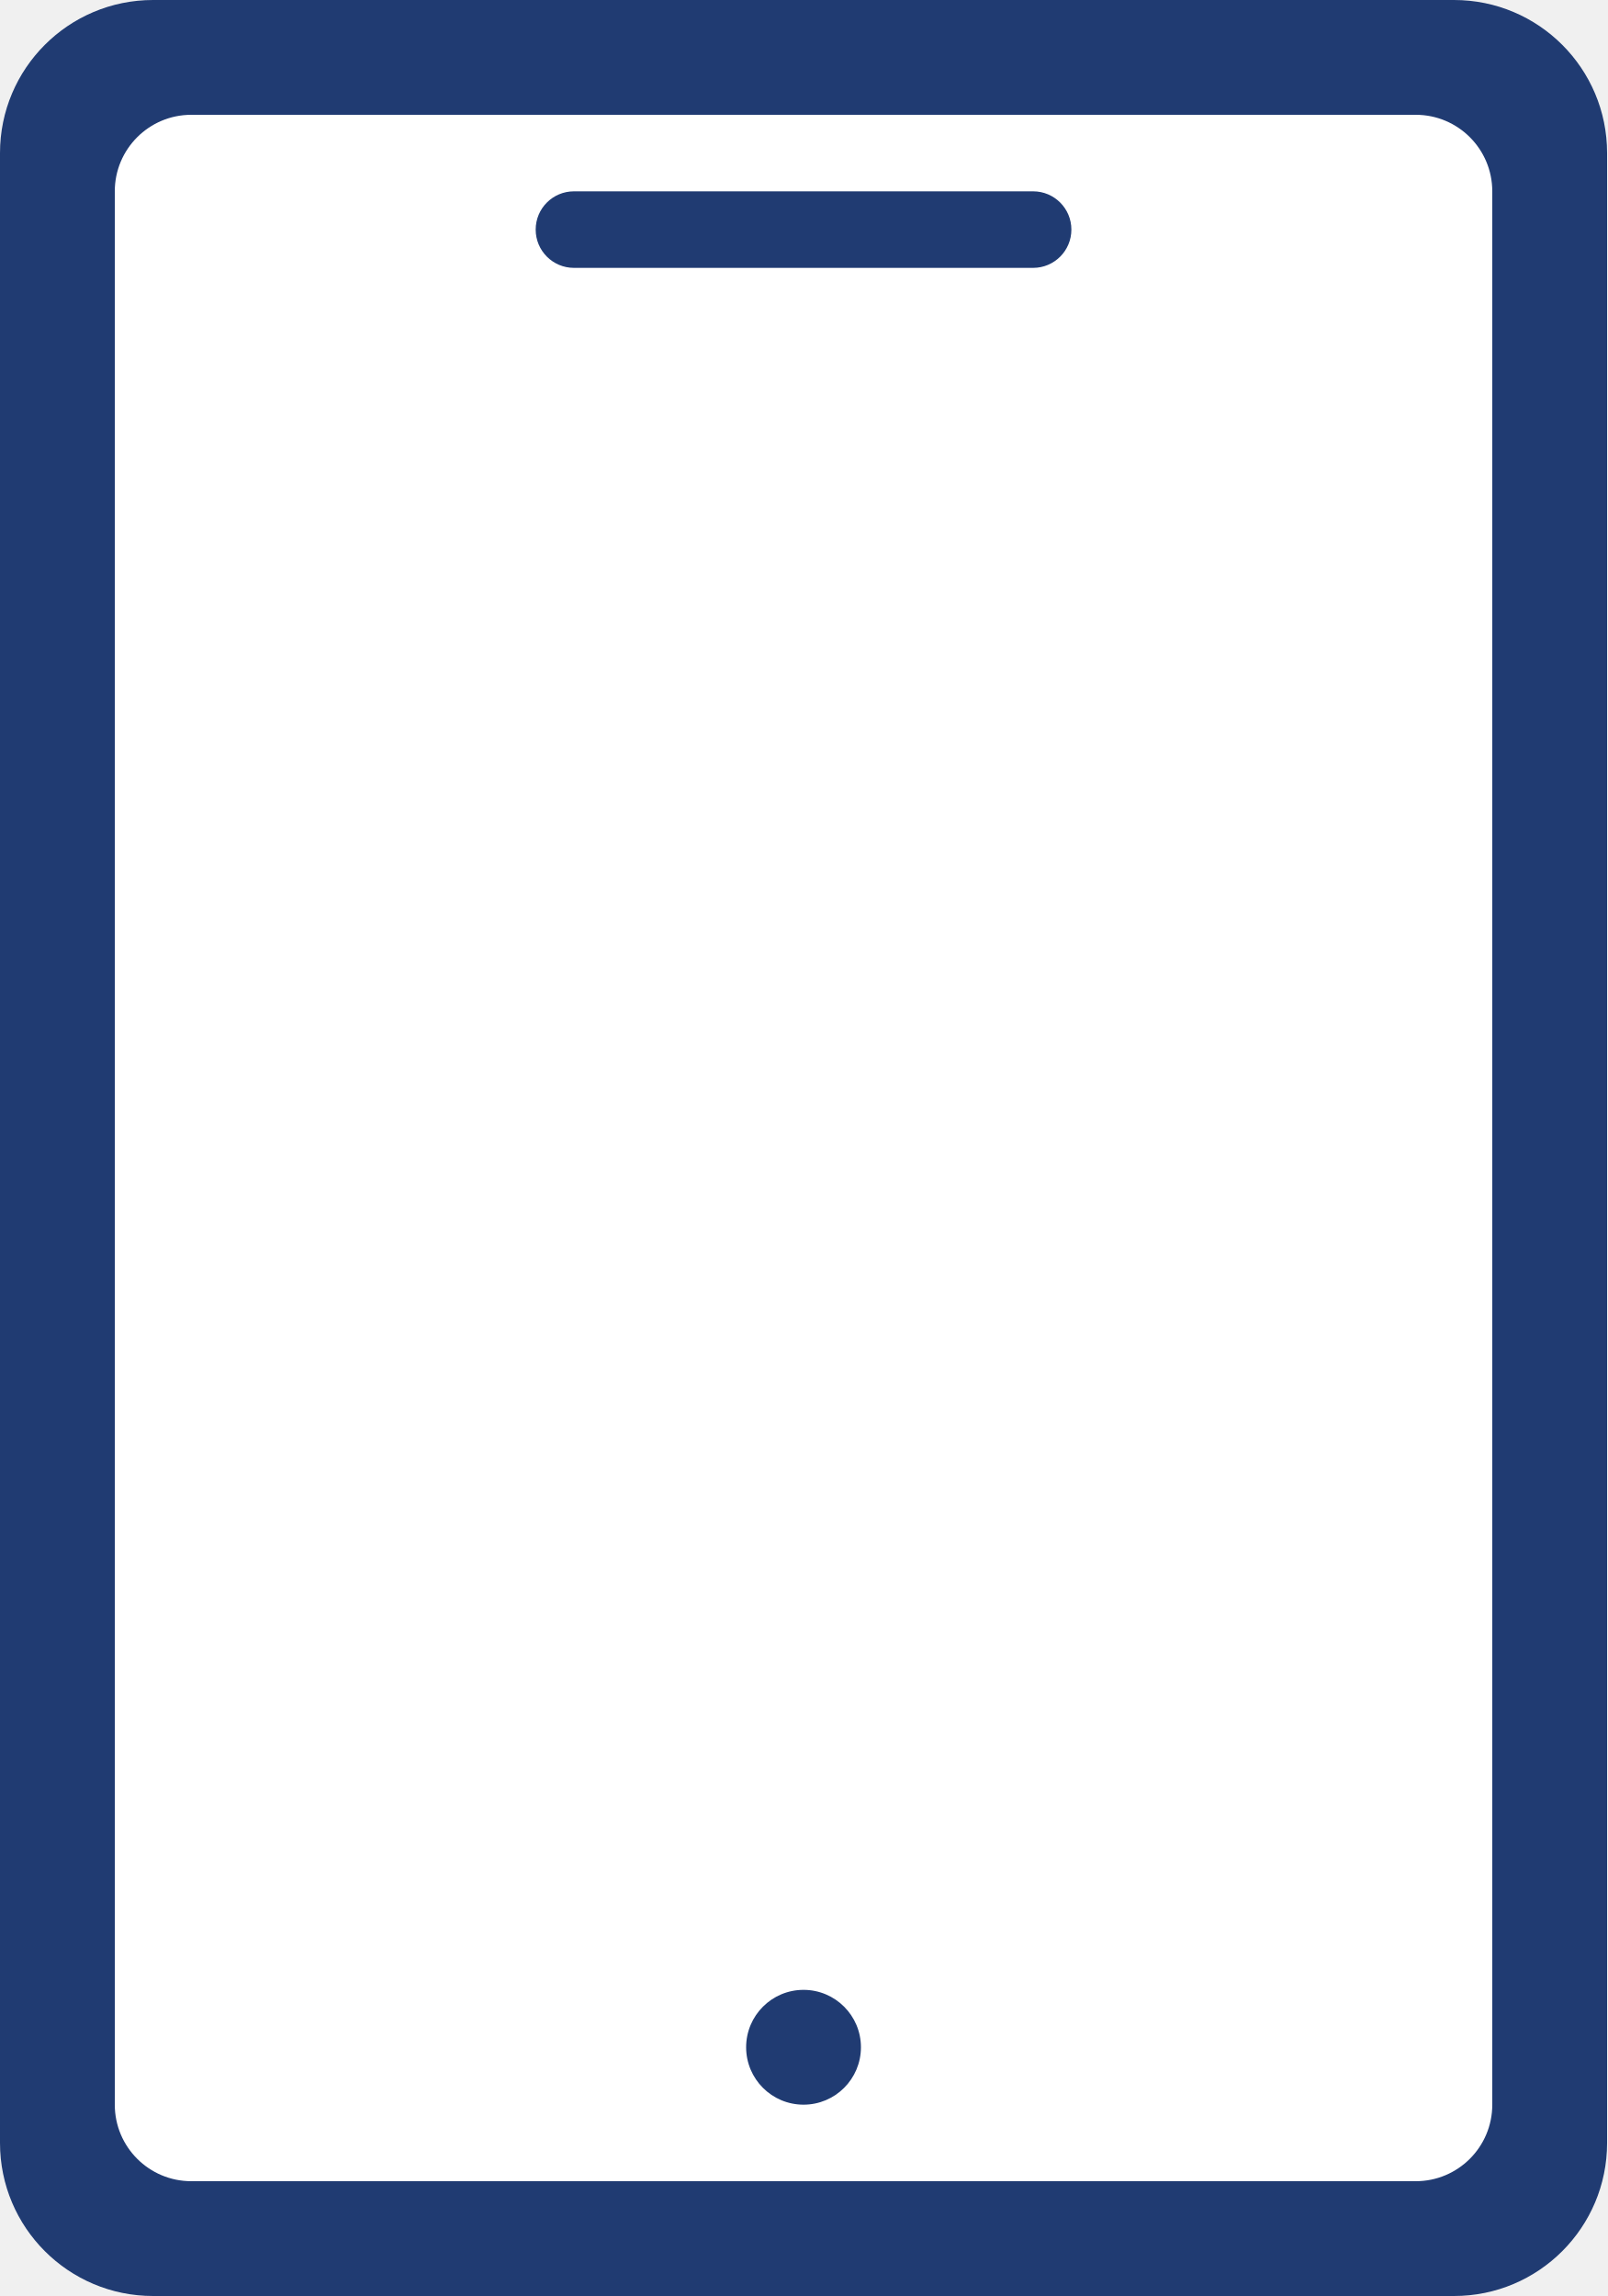
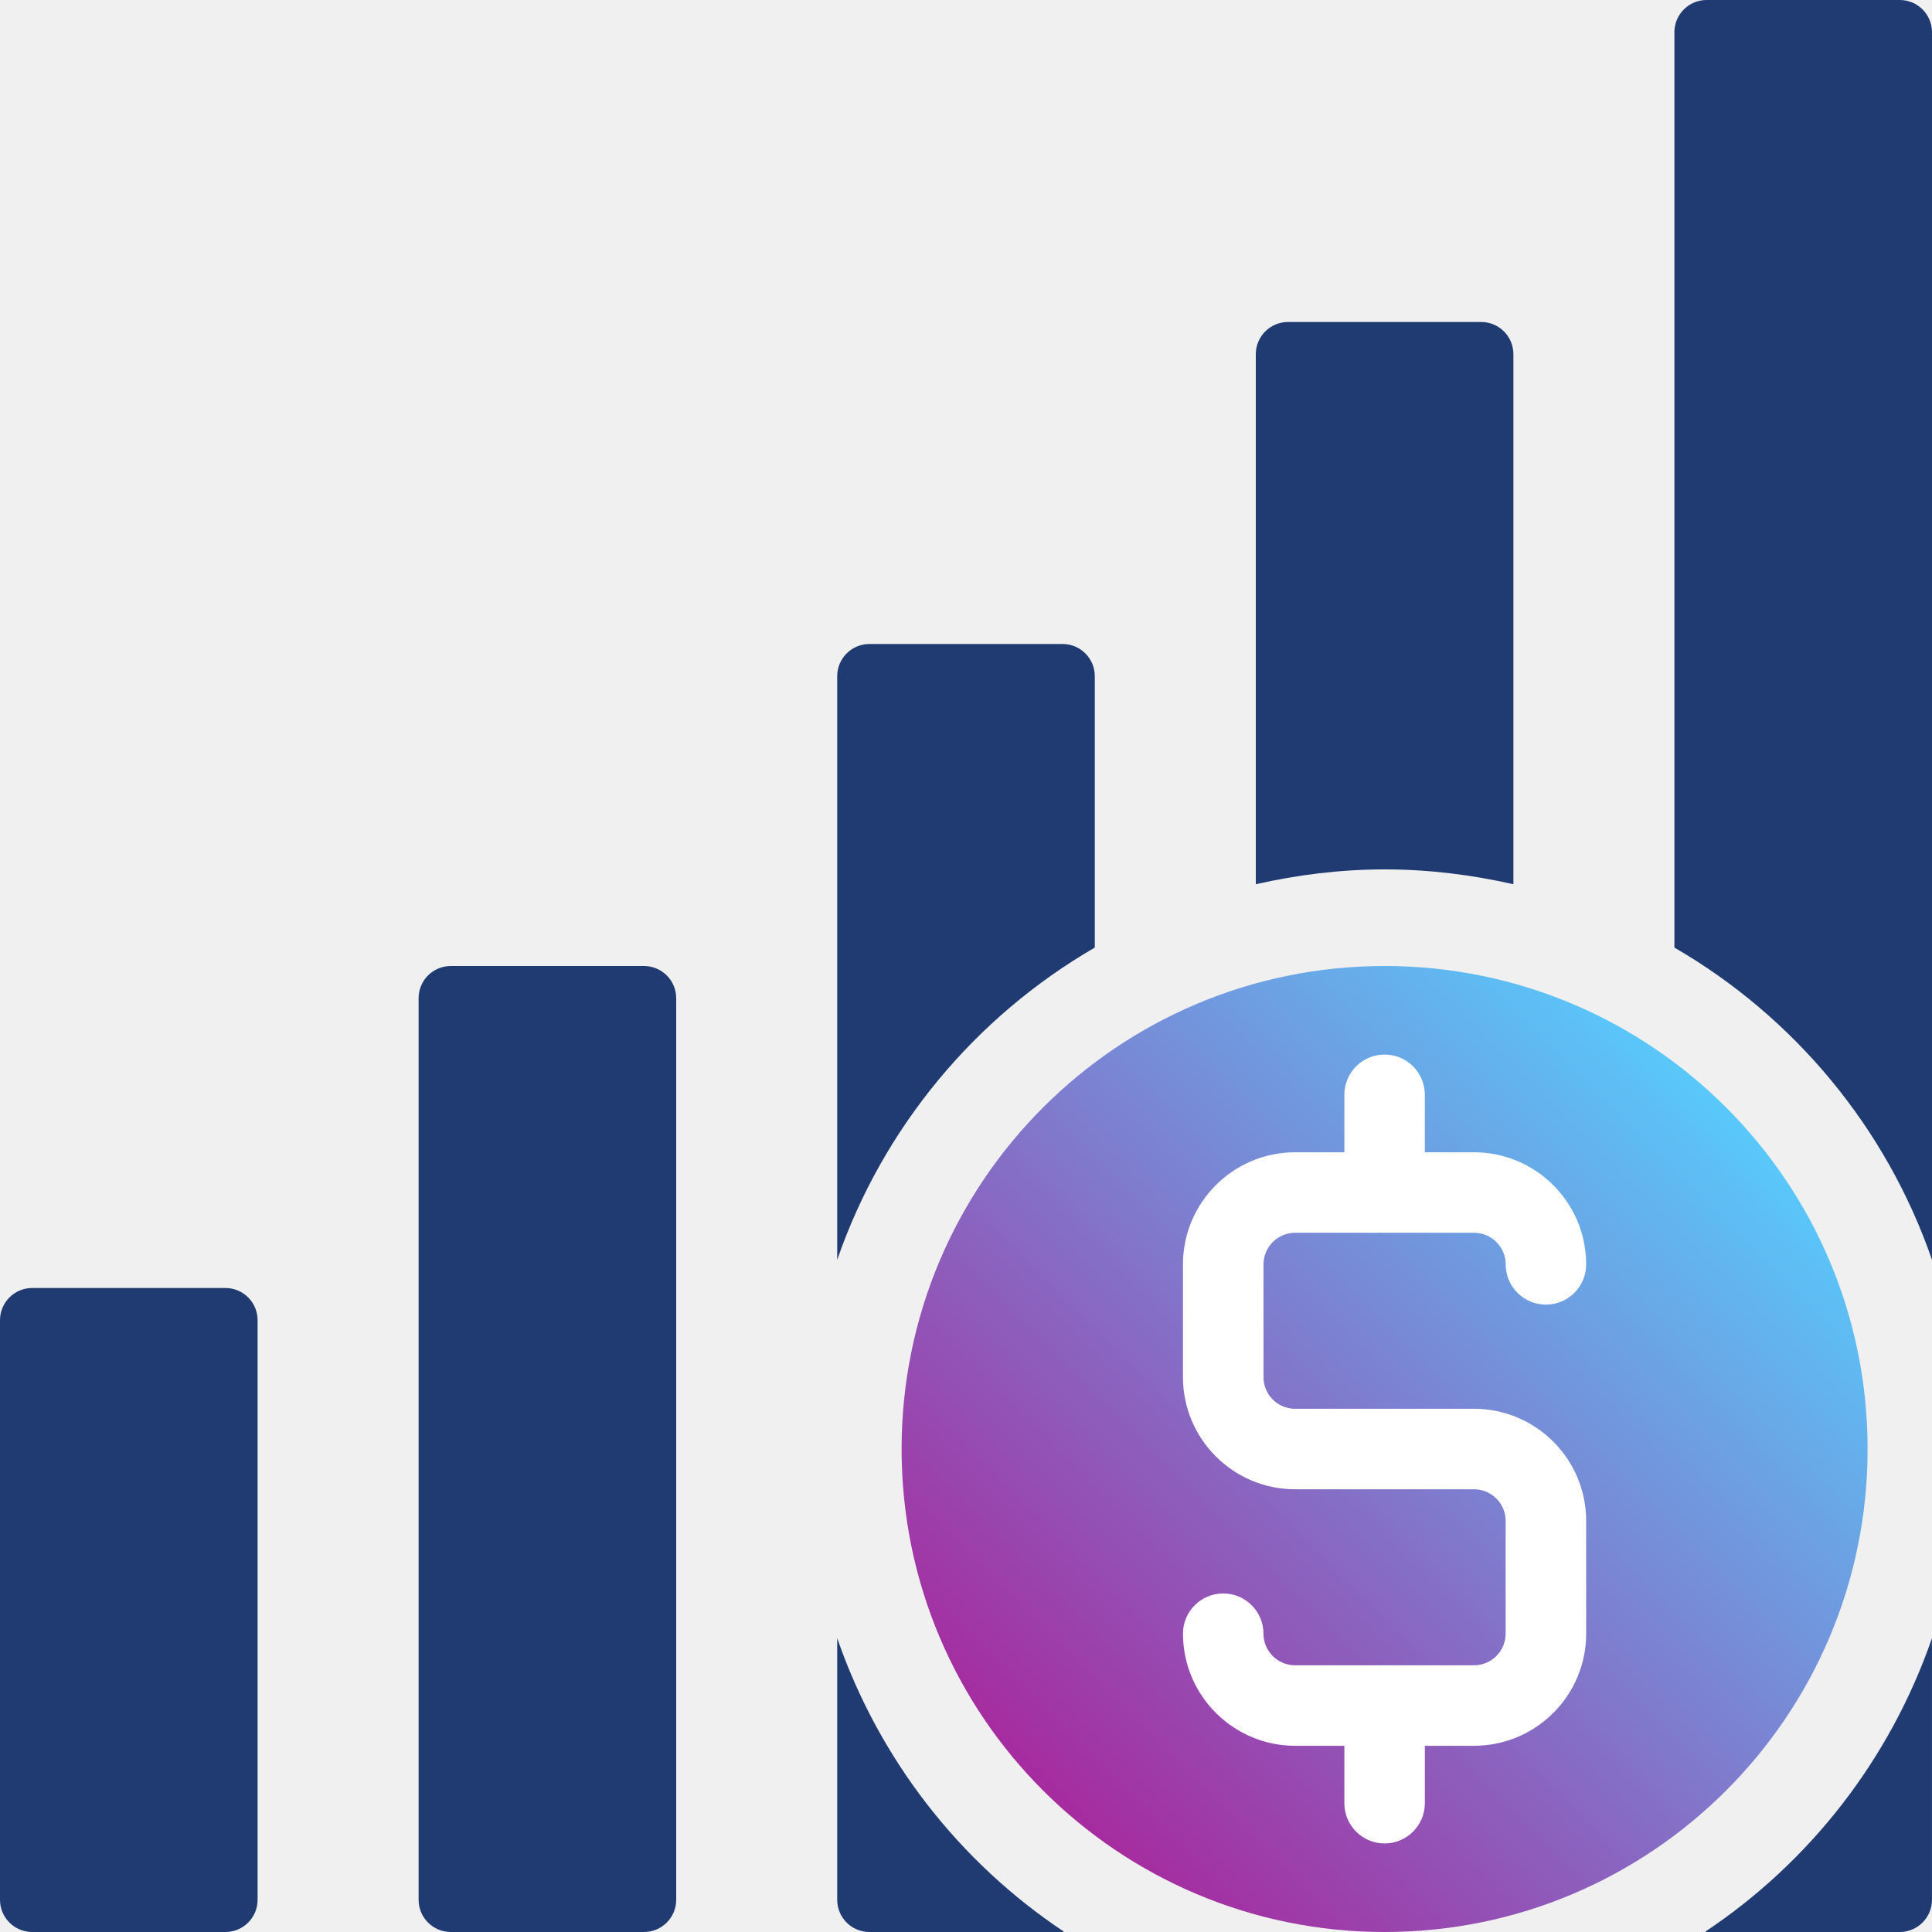
- <svg xmlns="http://www.w3.org/2000/svg" id="uuid-c515fe4f-0ade-4aed-9ebc-f116f6e7dfbb" viewBox="0 0 81.551 116.501">
-   <g id="uuid-b4ff9d85-7f62-4820-889d-95df9b980112">
-     <rect width="81.551" height="116.501" rx="7.767" ry="7.767" fill="#203b72" />
-     <rect x="5.825" y="5.825" width="69.9" height="104.851" rx="3.883" ry="3.883" fill="#fff" />
-     <path d="M40.775,106.793c1.608,0,2.913-1.305,2.913-2.913s-1.305-2.913-2.913-2.913-2.913,1.305-2.913,2.913,1.305,2.913,2.913,2.913Z" fill="#203b72" />
-     <path d="M29.125,13.592h23.3c1.073,0,1.942-.869,1.942-1.942s-.869-1.942-1.942-1.942h-23.3c-1.073,0-1.942.869-1.942,1.942s.869,1.942,1.942,1.942Z" fill="#203b72" />
+ <svg xmlns="http://www.w3.org/2000/svg" id="uuid-43ea2660-2cd0-4115-aed4-983224472188" viewBox="0 0 60 60">
+   <defs>
+     <linearGradient id="uuid-9a8582ec-f81a-450c-90b9-480a0461a669" x1="32.393" y1="55.607" x2="53.607" y2="34.393" gradientUnits="userSpaceOnUse">
+       <stop offset="0" stop-color="#a62b9f" />
+       <stop offset="1" stop-color="#59c8fa" />
+     </linearGradient>
+   </defs>
+   <g id="uuid-cfe939dd-9f32-4961-a8e2-ba1e38e60896">
+     <rect y="40" width="8" height="20" rx="1" ry="1" fill="#203b72" />
+     <rect x="13" y="30" width="8" height="30" rx="1" ry="1" fill="#203b72" />
+     <path d="M34,29.428v-8.428c0-.552-.448-1-1-1h-6c-.552,0-1,.448-1,1v18.126c1.422-4.115,4.288-7.548,8-9.698Z" fill="#203b72" />
+     <path d="M26,50.874v8.126c0,.552.448,1,1,1h6c.016,0,.028-.008.043-.009-3.252-2.164-5.745-5.36-7.043-9.117Z" fill="#203b72" />
+     <path d="M47,27.461V11c0-.552-.448-1-1-1h-6c-.552,0-1,.448-1,1v16.461c1.288-.292,2.623-.461,4-.461s2.712.169,4,.461Z" fill="#203b72" />
+     <path d="M52.956,59.991c.015.001.028.009.043.009h6c.552,0,1-.448,1-1v-8.126c-1.298,3.757-3.792,6.954-7.043,9.117Z" fill="#203b72" />
+     <path d="M60,39.126V1c0-.552-.448-1-1-1h-6c-.552,0-1,.448-1,1v28.428c3.712,2.15,6.578,5.583,8,9.698Z" fill="#203b72" />
+     <circle cx="43" cy="45" r="15" fill="url(#uuid-9a8582ec-f81a-450c-90b9-480a0461a669)" />
+     <path d="M45.778,54.217h-5.557c-1.899,0-3.449-1.529-3.482-3.42-.001-.012-.001-.024-.001-.037v-.024c0-.691.56-1.25,1.25-1.25s1.25.559,1.25,1.25c0,.541.441.981.982.981h5.557c.541,0,.982-.44.982-.981v-3.504c0-.541-.441-.981-.982-.981h-5.557c-1.92,0-3.482-1.562-3.482-3.481v-3.504c0-1.92,1.562-3.481,3.482-3.481h5.557c1.899,0,3.449,1.529,3.482,3.42.001.012.001.024.001.037v.024c0,.691-.56,1.25-1.25,1.25s-1.25-.559-1.25-1.25c0-.541-.441-.981-.982-.981h-5.557c-.541,0-.982.44-.982.981v3.504c0,.541.441.981.982.981h5.557c1.92,0,3.482,1.562,3.482,3.481v3.504c0,1.92-1.562,3.481-3.482,3.481Z" fill="#fff" />
+     <path d="M43,38.283c-.69,0-1.25-.56-1.25-1.25v-3.033c0-.69.56-1.25,1.25-1.25s1.25.56,1.25,1.25v3.033c0,.69-.56,1.25-1.25,1.25Z" fill="#fff" />
+     <path d="M43,57.25c-.69,0-1.25-.56-1.25-1.25v-3.033c0-.69.56-1.25,1.25-1.25s1.25.56,1.25,1.25v3.033c0,.69-.56,1.25-1.25,1.25Z" fill="#fff" />
  </g>
</svg>
